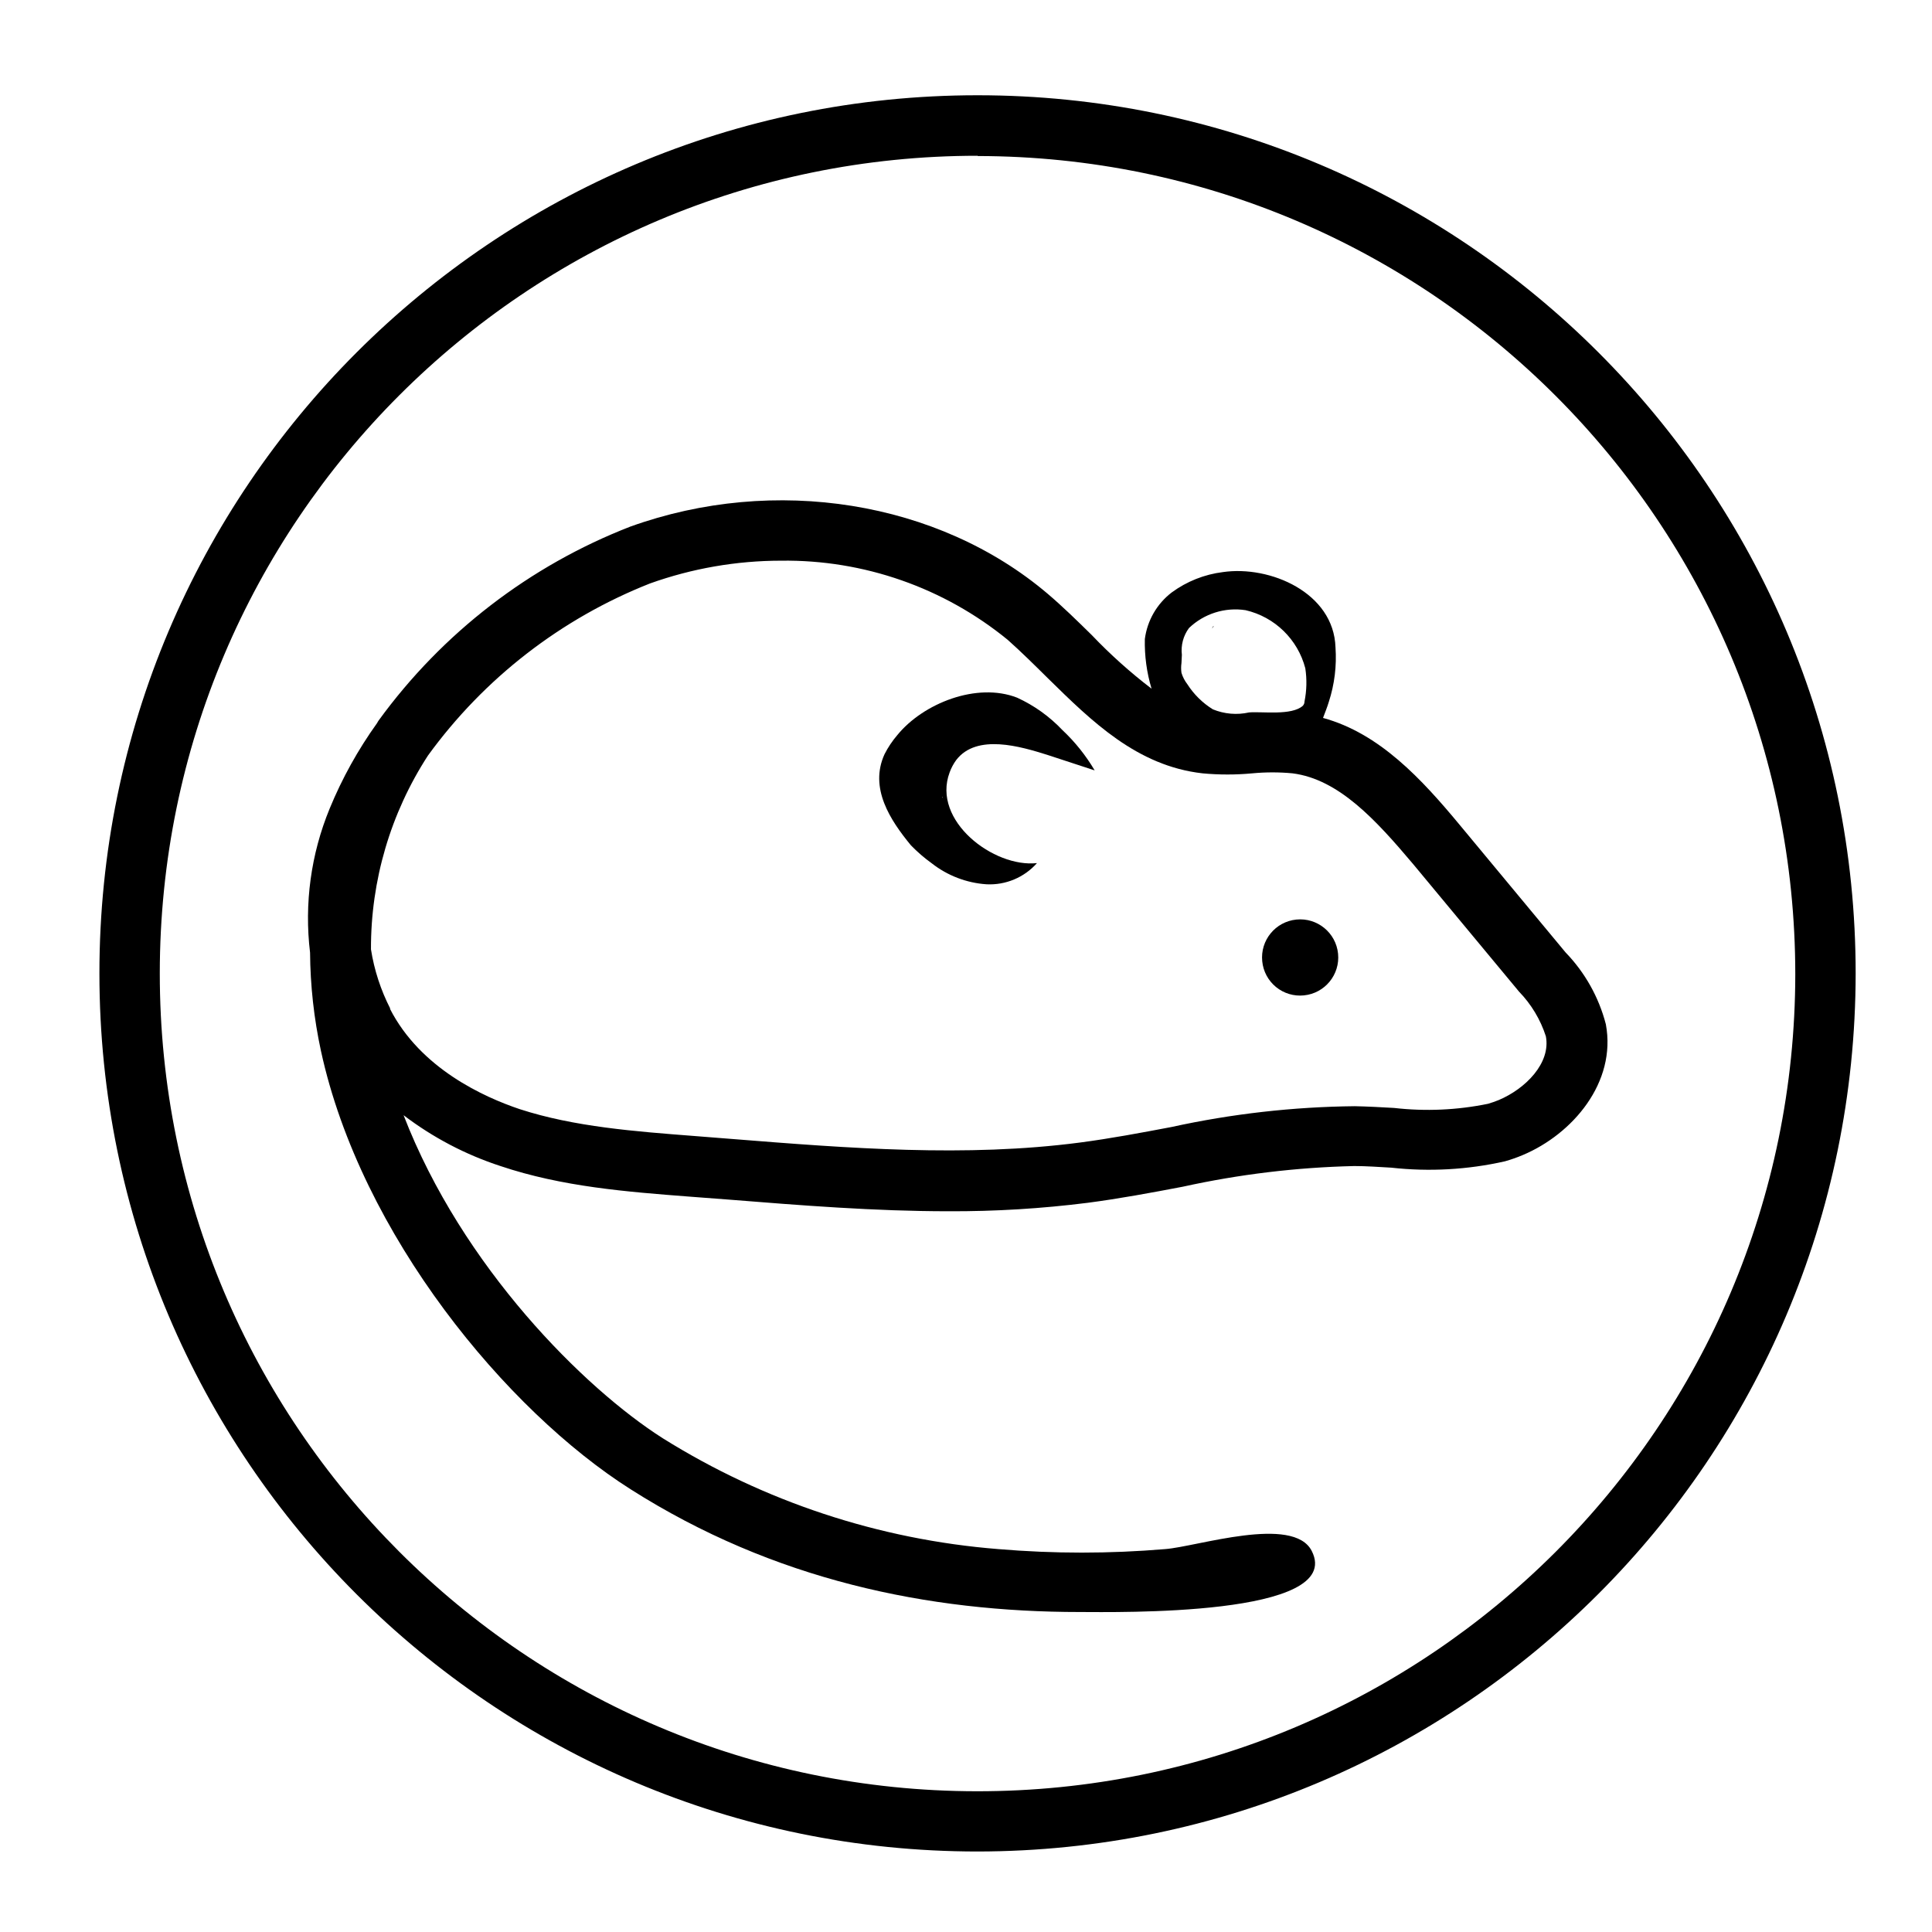
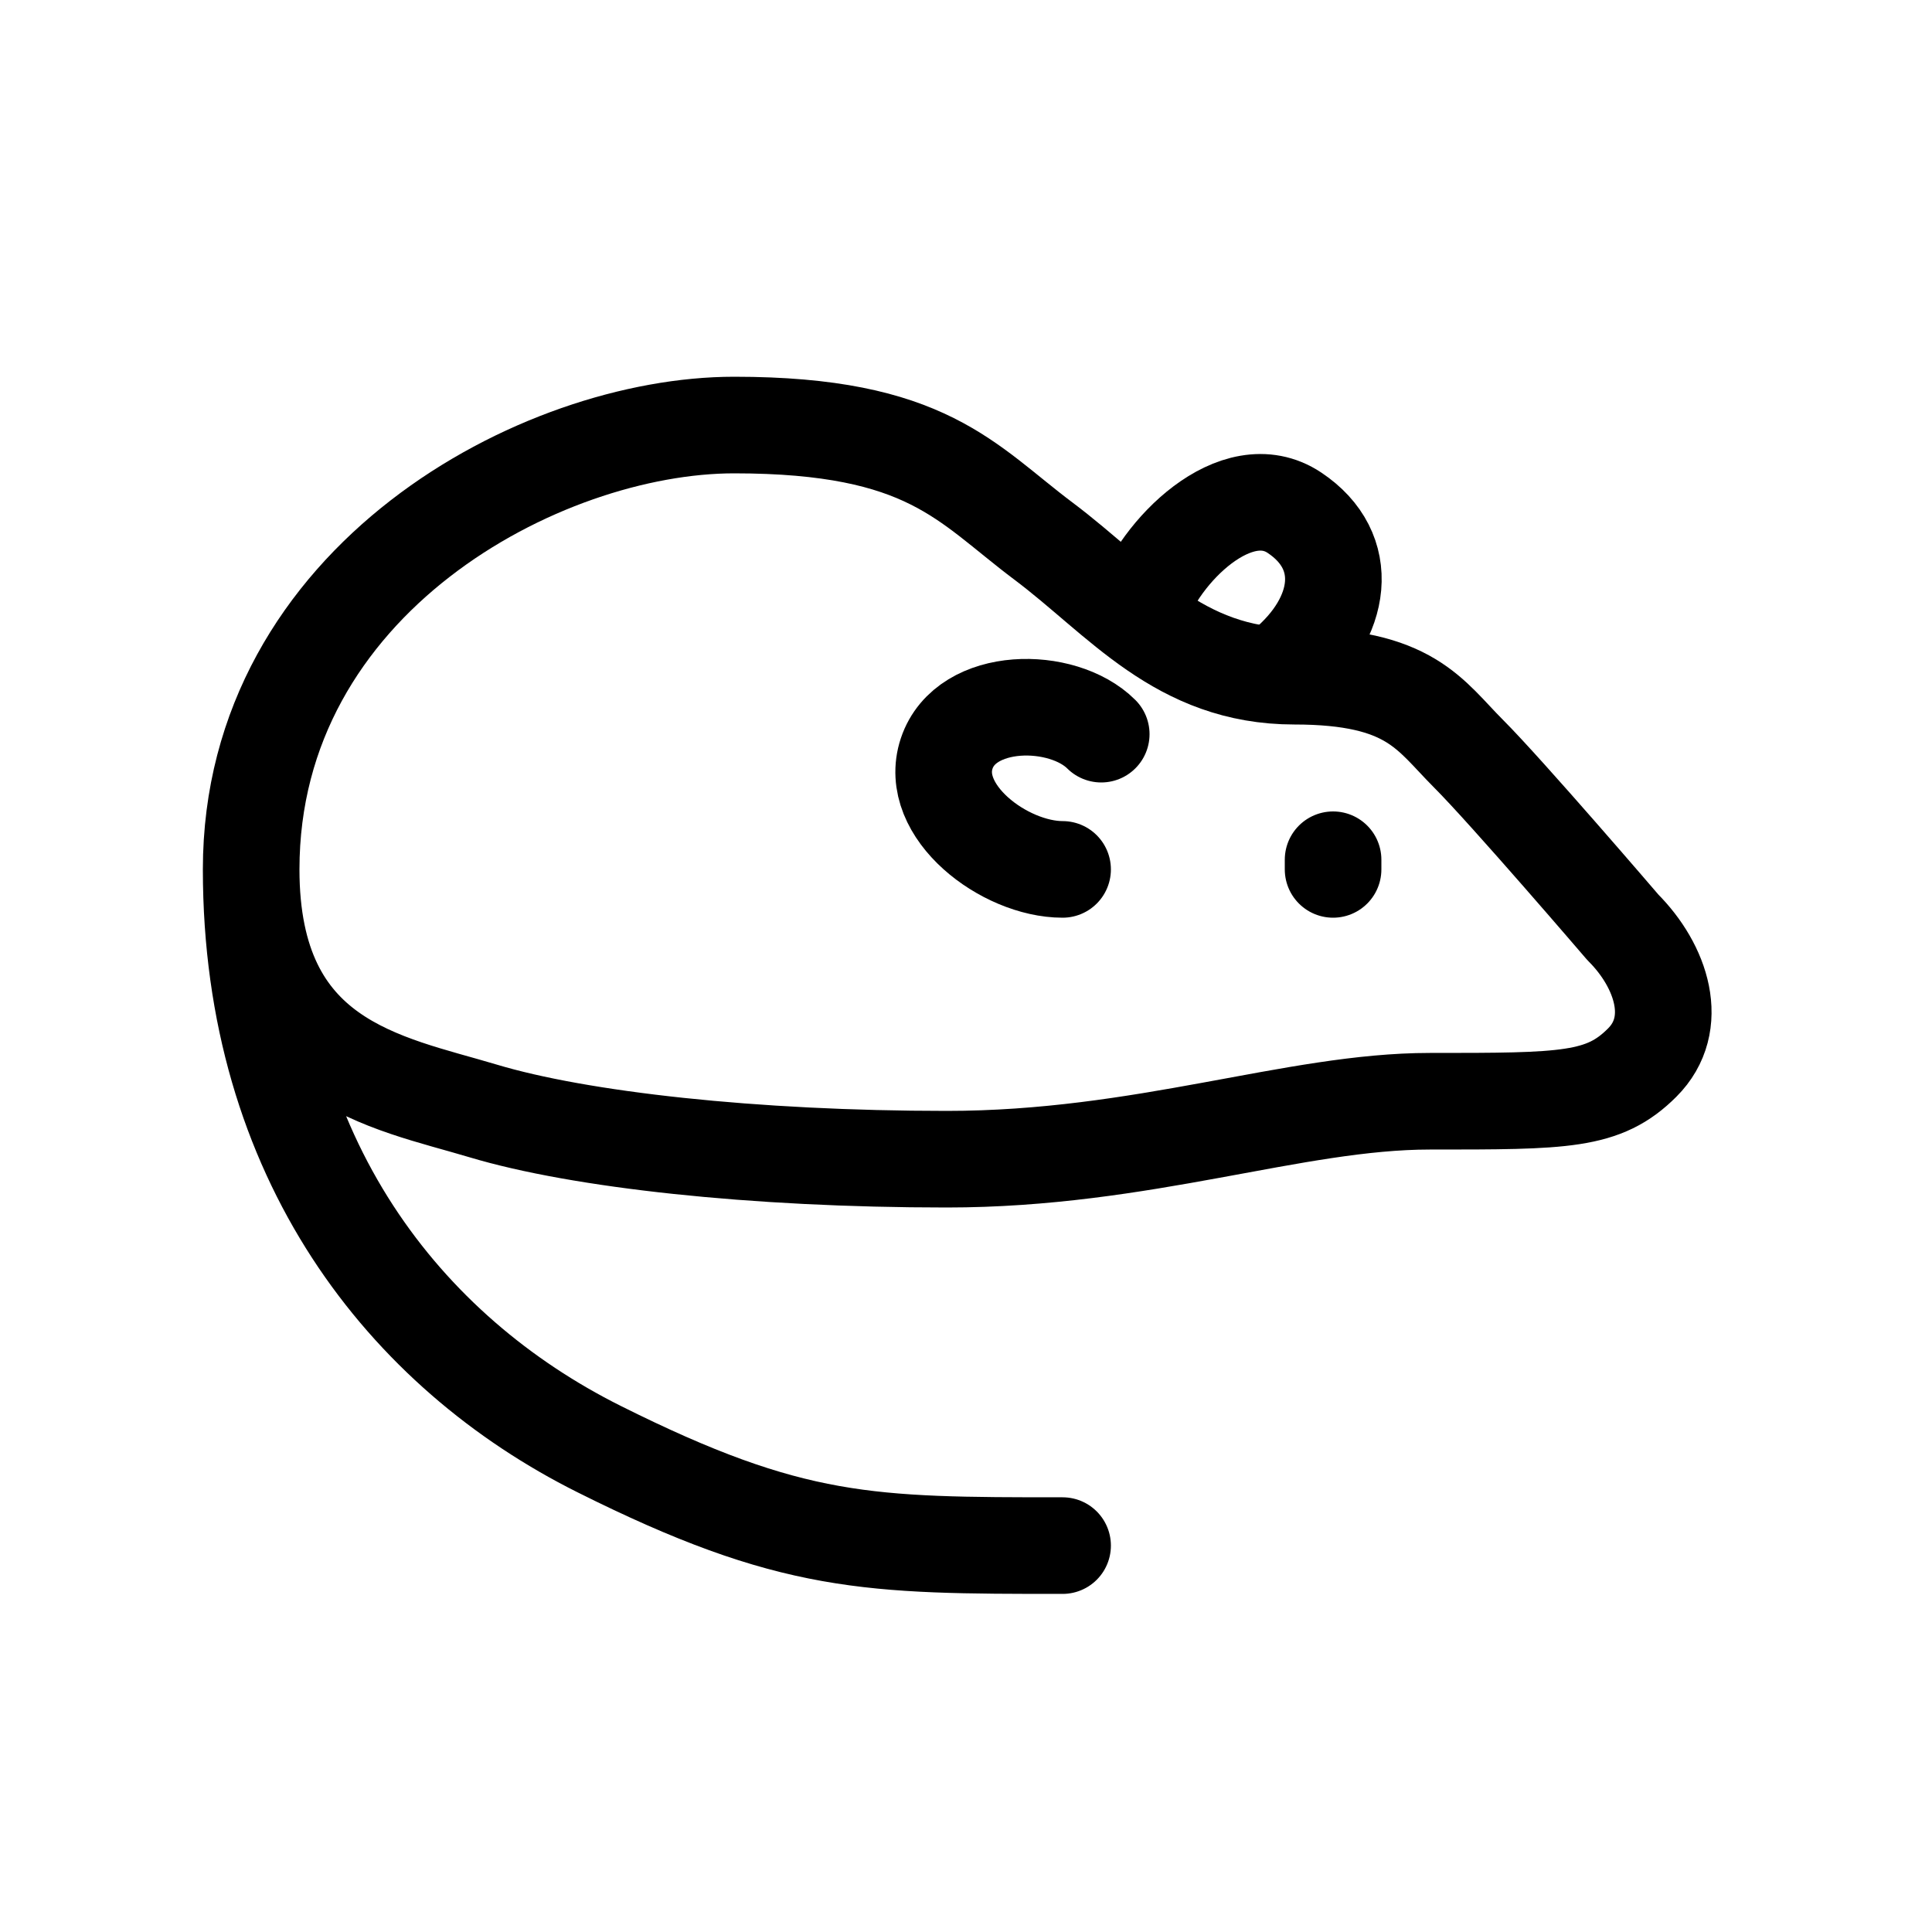
- <svg xmlns="http://www.w3.org/2000/svg" viewBox="0 0 144 144">
-   <path fill="currentColor" d="M72.87,138a65.45,65.45,0,1,1,65.44-65.44A65.51,65.51,0,0,1,72.87,138Zm0-126.39a60.95,60.95,0,1,0,60.94,61A61,61,0,0,0,72.87,11.63Z" />
-   <path fill="currentColor" d="M51.4,89.19l2.9.22c5.39.43,10.89.87,16.4.87a80.07,80.07,0,0,0,10.37-.63c2.37-.31,4.73-.75,7.09-1.2a66.55,66.55,0,0,1,12.78-1.54c.91,0,1.83.07,2.75.12a25.62,25.62,0,0,0,8.47-.47,11.23,11.23,0,0,0,1.34-.47c3.71-1.56,7-5.41,6.19-9.75a12.05,12.05,0,0,0-3-5.35l-7.87-9.48c-2.86-3.45-6-6.85-10.21-8,.15-.4.31-.79.43-1.19a10.72,10.72,0,0,0,.5-4.07c-.13-4.08-4.88-6.12-8.39-5.61a8.14,8.14,0,0,0-3.82,1.52,5.22,5.22,0,0,0-2,3.47,11.93,11.93,0,0,0,.5,3.7,38.09,38.09,0,0,1-4.46-4c-1.08-1.06-2.17-2.13-3.29-3.08-8.14-6.91-20.35-8.87-31.1-5A42,42,0,0,0,28.23,53.69a1.32,1.32,0,0,0-.12.2,31.34,31.34,0,0,0-3.54,6.38A21.44,21.44,0,0,0,23.11,71a36,36,0,0,0,.81,7.32C26.9,92.05,37.77,105.15,47,111c10.68,6.79,22.21,9.15,33.48,9.15,2.63,0,19.79.37,17.29-4.55-1.37-2.7-8.55-.32-10.92-.14a73.94,73.94,0,0,1-12.45,0,55.45,55.45,0,0,1-25-8.26c-5.85-3.72-14.94-12.75-19.32-24.08a24.39,24.39,0,0,0,7.22,3.79C41.91,88.46,46.73,88.83,51.4,89.19ZM90.45,46.7s-.07.09-.13.14C90.41,46.7,90.47,46.6,90.45,46.7Zm-2.36,2.11a2.8,2.8,0,0,1,.53-2,5,5,0,0,1,4.22-1.33,6,6,0,0,1,4.45,4.33,7.13,7.13,0,0,1-.06,2.48.46.46,0,0,1-.13.32c-.84.74-3,.41-4,.49a4.51,4.51,0,0,1-2.7-.23A6,6,0,0,1,88.5,51a2.65,2.65,0,0,1-.44-.85,2.55,2.55,0,0,1,0-.73C88.07,49.24,88.08,49,88.09,48.81Zm-59,26.37a14.68,14.68,0,0,1-1.44-4.42A26.36,26.36,0,0,1,31.9,56.31,37.46,37.46,0,0,1,48.44,43.49a29.06,29.06,0,0,1,9.78-1.7,26.14,26.14,0,0,1,16.89,5.9c1,.89,2,1.88,3,2.87,3.27,3.21,6.64,6.53,11.52,7.08a19.93,19.93,0,0,0,3.71,0,15.88,15.88,0,0,1,3,0c3.44.44,6.2,3.46,9,6.78l7.88,9.49a8.57,8.57,0,0,1,2,3.33c.38,2-1.52,3.91-3.51,4.75a8.46,8.46,0,0,1-.8.28,22.23,22.23,0,0,1-7,.31c-1-.06-2-.11-2.93-.13A66.93,66.93,0,0,0,87.32,84c-2.27.43-4.55.86-6.84,1.16-8.47,1.11-17.29.42-25.82-.26l-2.92-.23c-4.39-.34-8.94-.68-13-2C36.09,81.78,31.34,79.65,29.06,75.18Z" />
-   <path fill="currentColor" d="M97.19,74.19a2.84,2.84,0,1,0-3.11-2.54A2.83,2.83,0,0,0,97.19,74.19Z" />
-   <path fill="currentColor" d="M67.89,63a11.41,11.41,0,0,0,1.55,1.34,7.43,7.43,0,0,0,4.09,1.57,4.71,4.71,0,0,0,3.76-1.58c-3.21.36-7.86-3.15-6.51-6.76a3.7,3.7,0,0,1,.49-.92c1.53-2,4.83-1,6.78-.39l3.54,1.16a13.58,13.58,0,0,0-2.4-3A10.89,10.89,0,0,0,75.81,52c-3-1.17-7,.42-8.93,2.79a7.18,7.18,0,0,0-.95,1.42C64.77,58.74,66.36,61.14,67.89,63Zm2.38-3.56s0,.1.07.17C70.25,59.44,70.2,59.34,70.27,59.41Z" />
+ <svg xmlns="http://www.w3.org/2000/svg" viewBox="0 0 100 100">
+   <path fill="none" stroke="currentColor" stroke-linecap="round" stroke-linejoin="round" stroke-width="5" d="M55 80c-10 0-14 0-24-5S13 60 13 45m0 0c0-15 15-23 25-23s12 3 16 6 7 7 13 7 7 2 9 4 8 9 8 9c2 2 3 5 1 7s-4 2-11 2-14.823 3-25 3c-10 0-19-1-24-2.5S13 55 13 45z" />
+   <path fill="none" stroke="currentColor" stroke-linecap="round" stroke-linejoin="round" stroke-width="5" d="M57 38c-2-2-7-2-8 1s3 6 6 6M59 31.538c1-3 5-7 8-5S69.5 32 66.5 34.5M69 44.5v.5" />
</svg>
